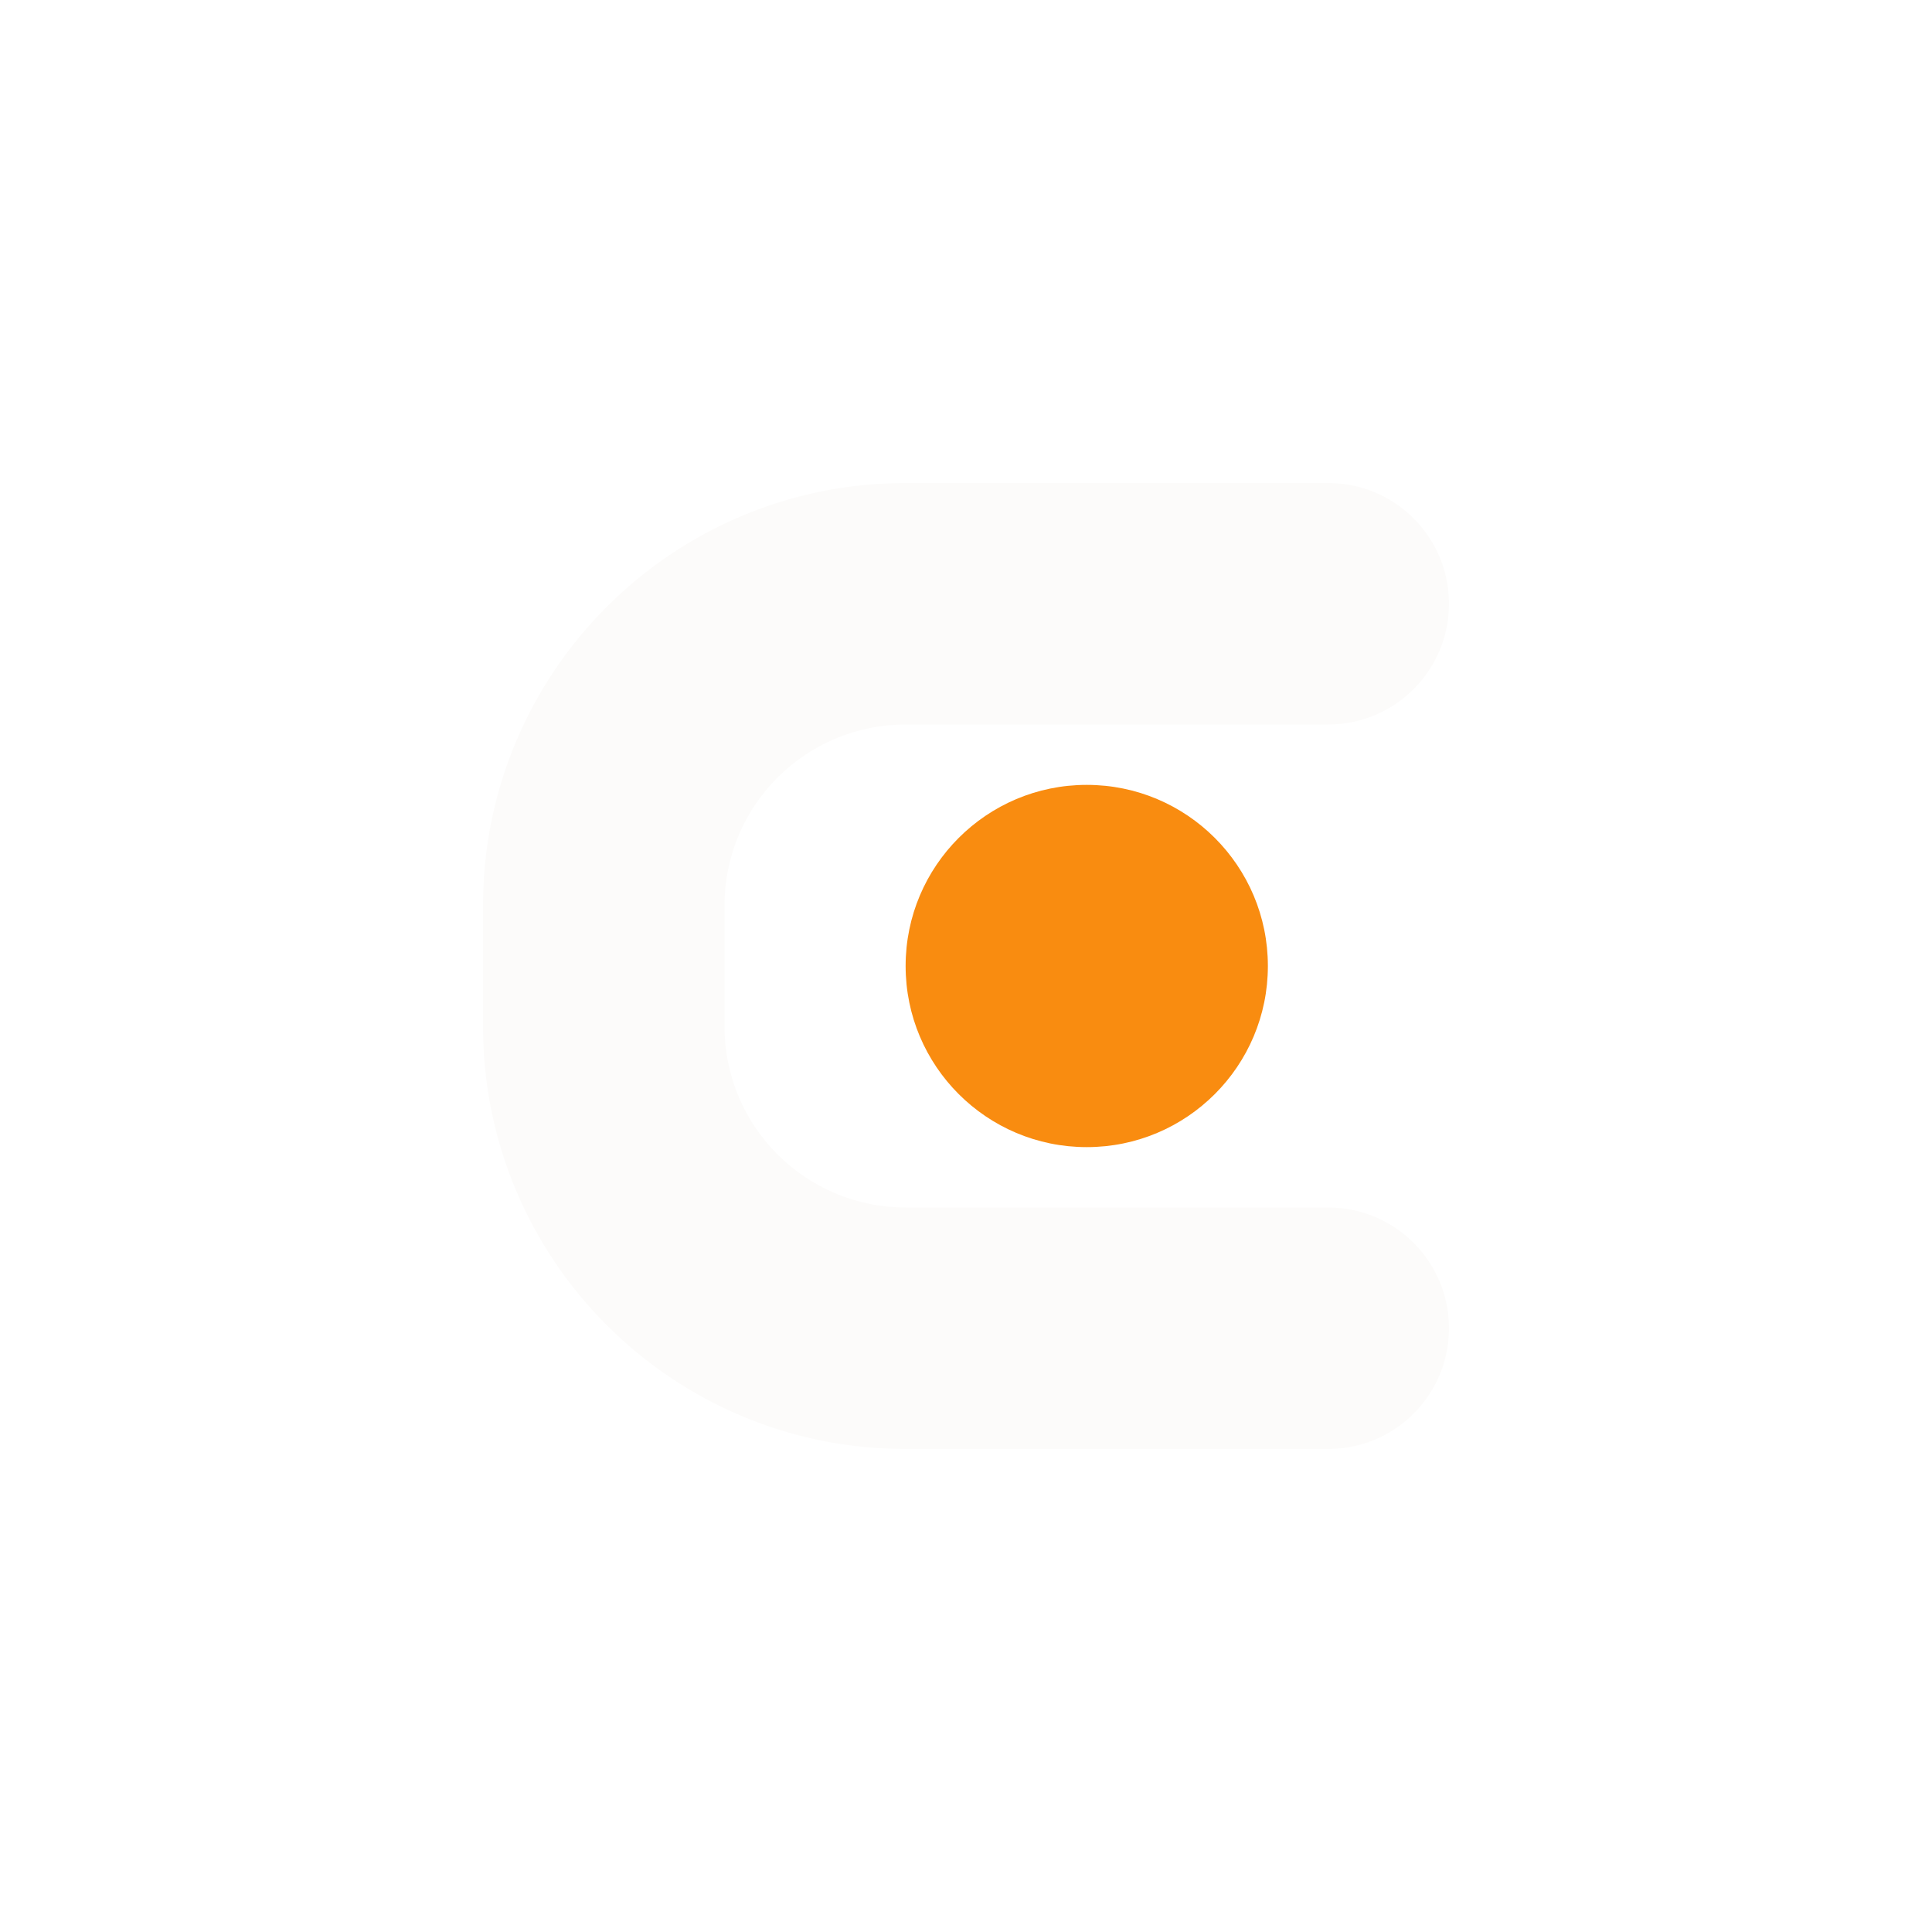
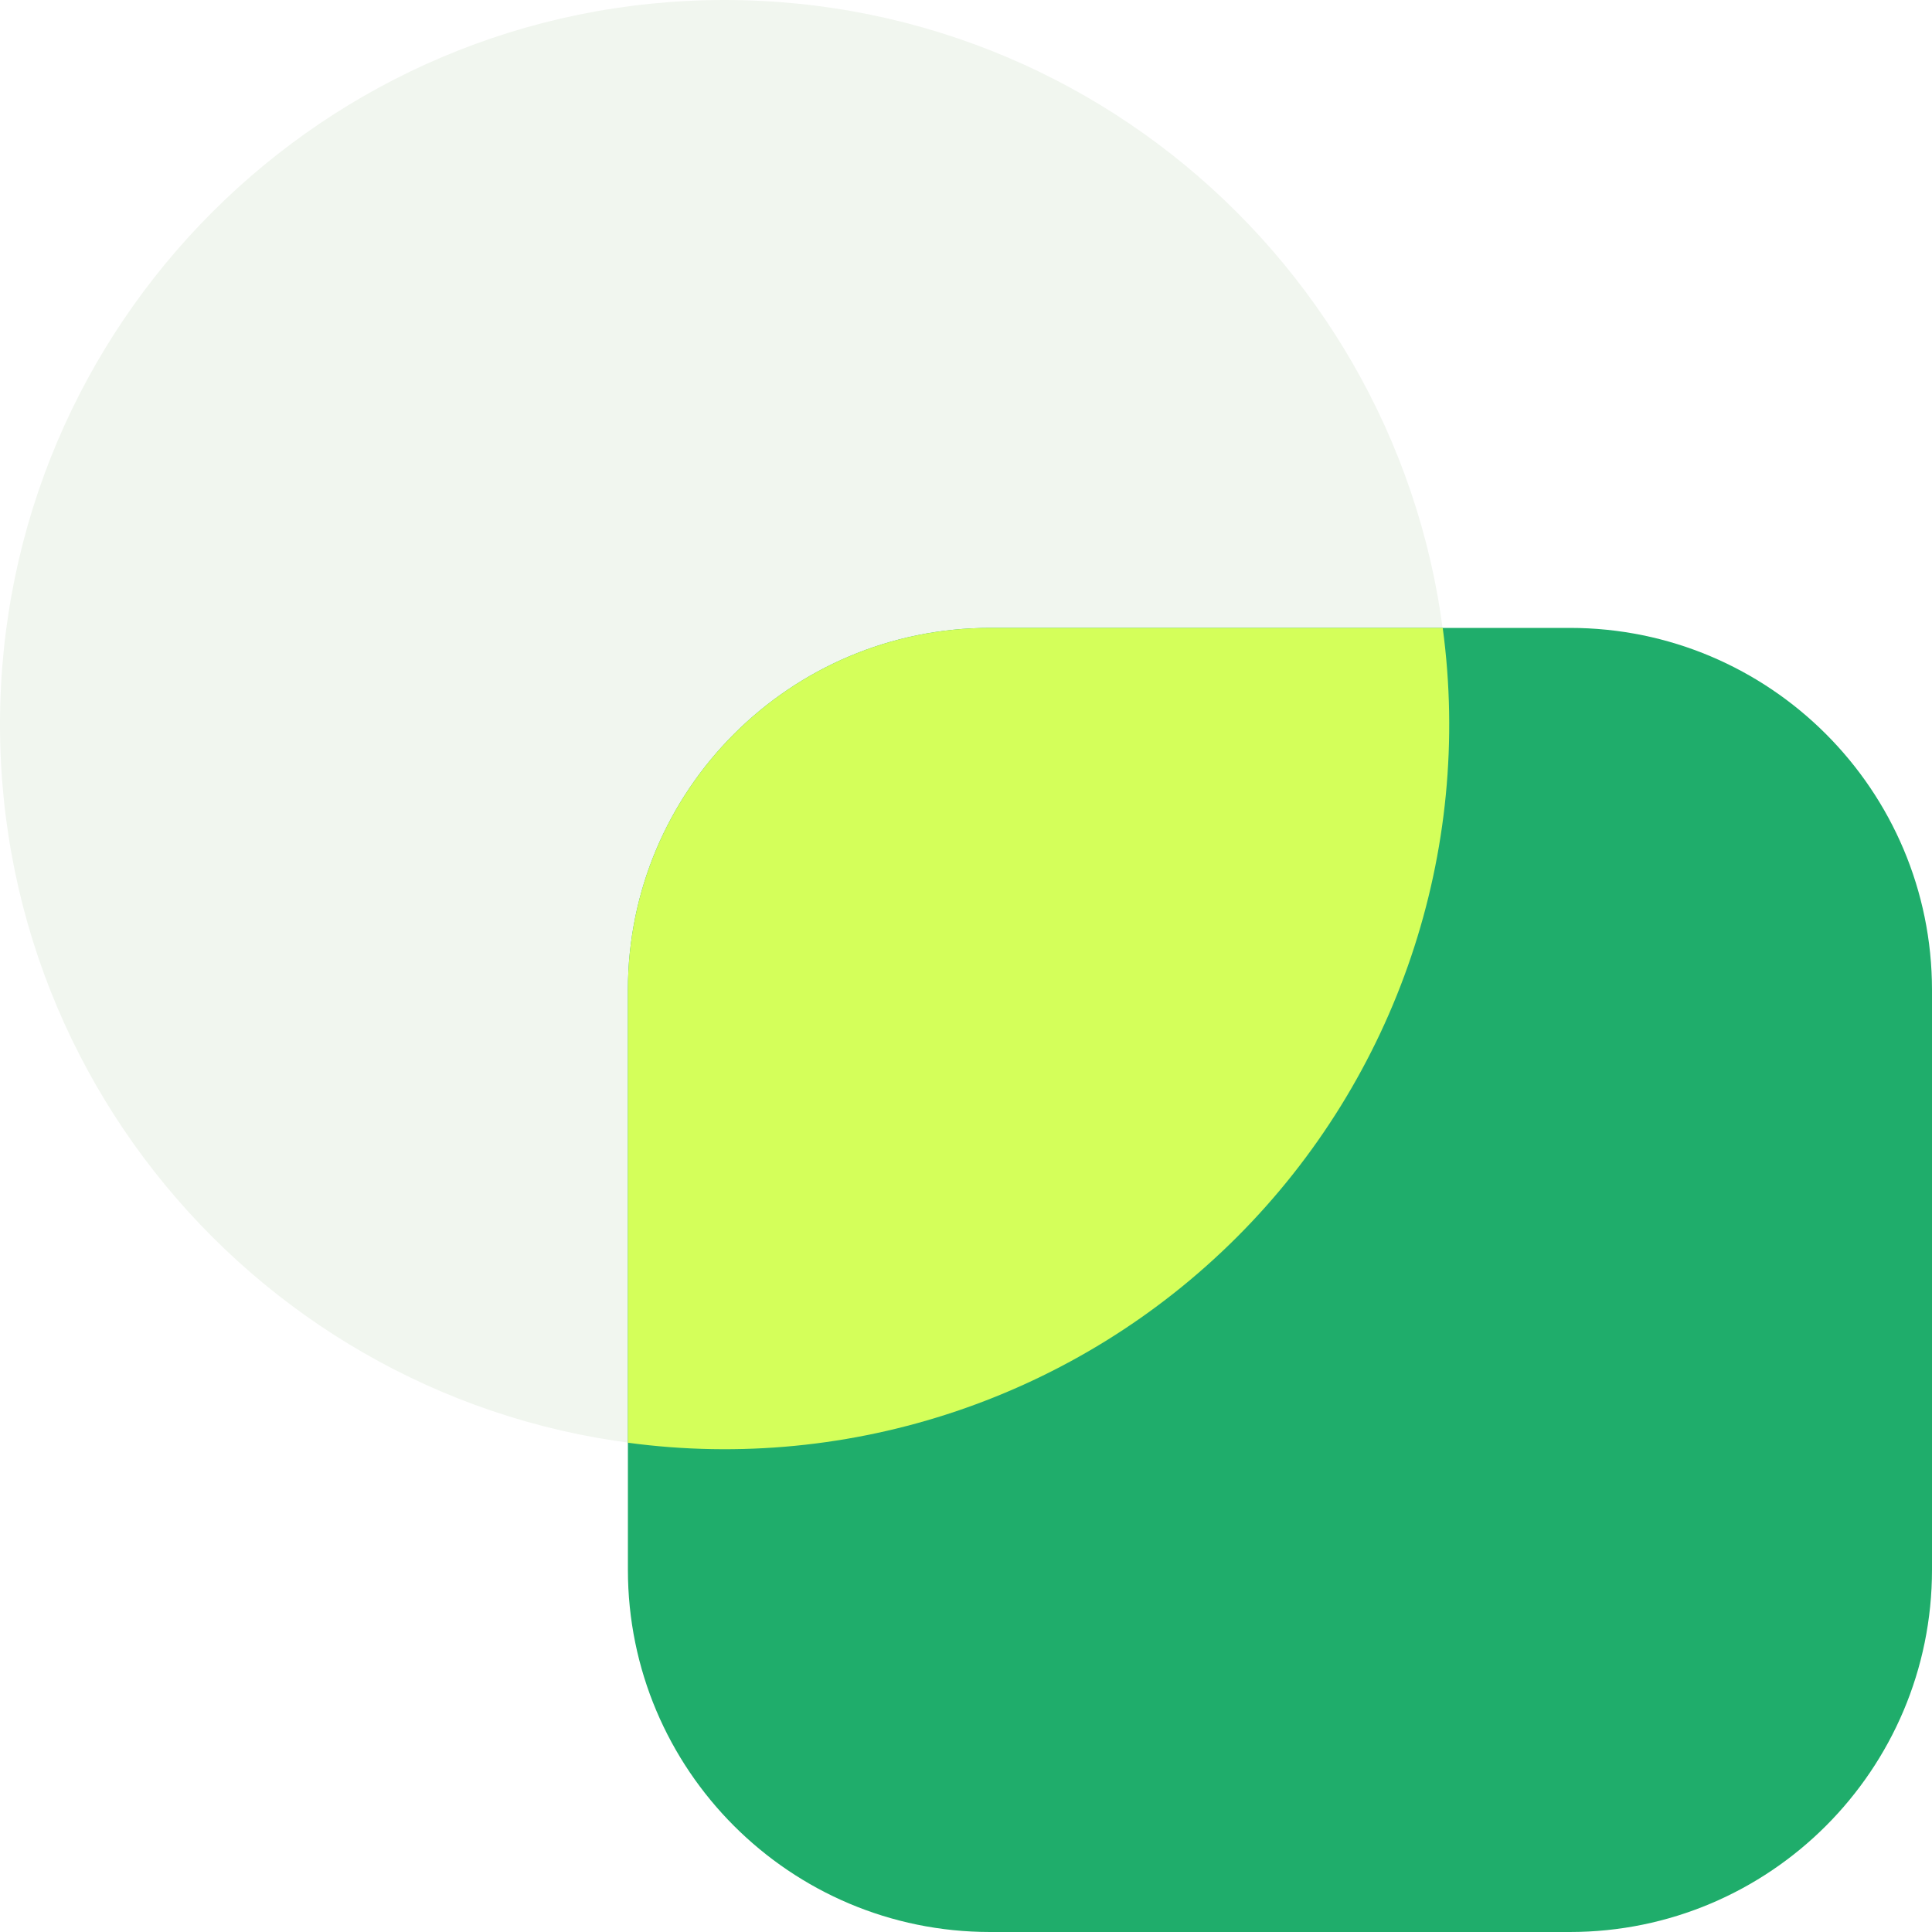
- <svg xmlns="http://www.w3.org/2000/svg" width="64" height="64" viewBox="0 0 64 64" role="img" aria-label="Epiow">
-   <path d="M44 16H30A14 14 0 0 0 16 30V34A14 14 0 0 0 30 48H44A4 4 0 0 0 44 40H30A6 6 0 0 1 24 34V30A6 6 0 0 1 30 24H44A4 4 0 0 0 44 16Z" fill="#FCFBFA" />
-   <circle cx="36" cy="32" r="6" fill="#F98C10" />
+ <svg xmlns="http://www.w3.org/2000/svg" width="40" height="40" viewBox="12 12 40 40" role="img" aria-label="Epiow">
+   <path d="M12 27A15 15 0 1 0 42 27A15 15 0 1 0 12 27Z" fill="#F1F6EF" />
+   <path d="M32.5 25H44.5A7.5 7.5 0 0 1 52 32.5V44.5A7.5 7.5 0 0 1 44.5 52H32.5A7.5 7.5 0 0 1 25 44.5V32.5A7.5 7.5 0 0 1 32.5 25Z" fill="#1FAD6B" />
+   <path d="M25 41.87V32.5A7.5 7.5 0 0 1 32.5 25H41.87A15 15 0 0 1 25 41.87Z" fill="#D4FF5A" />
</svg>
